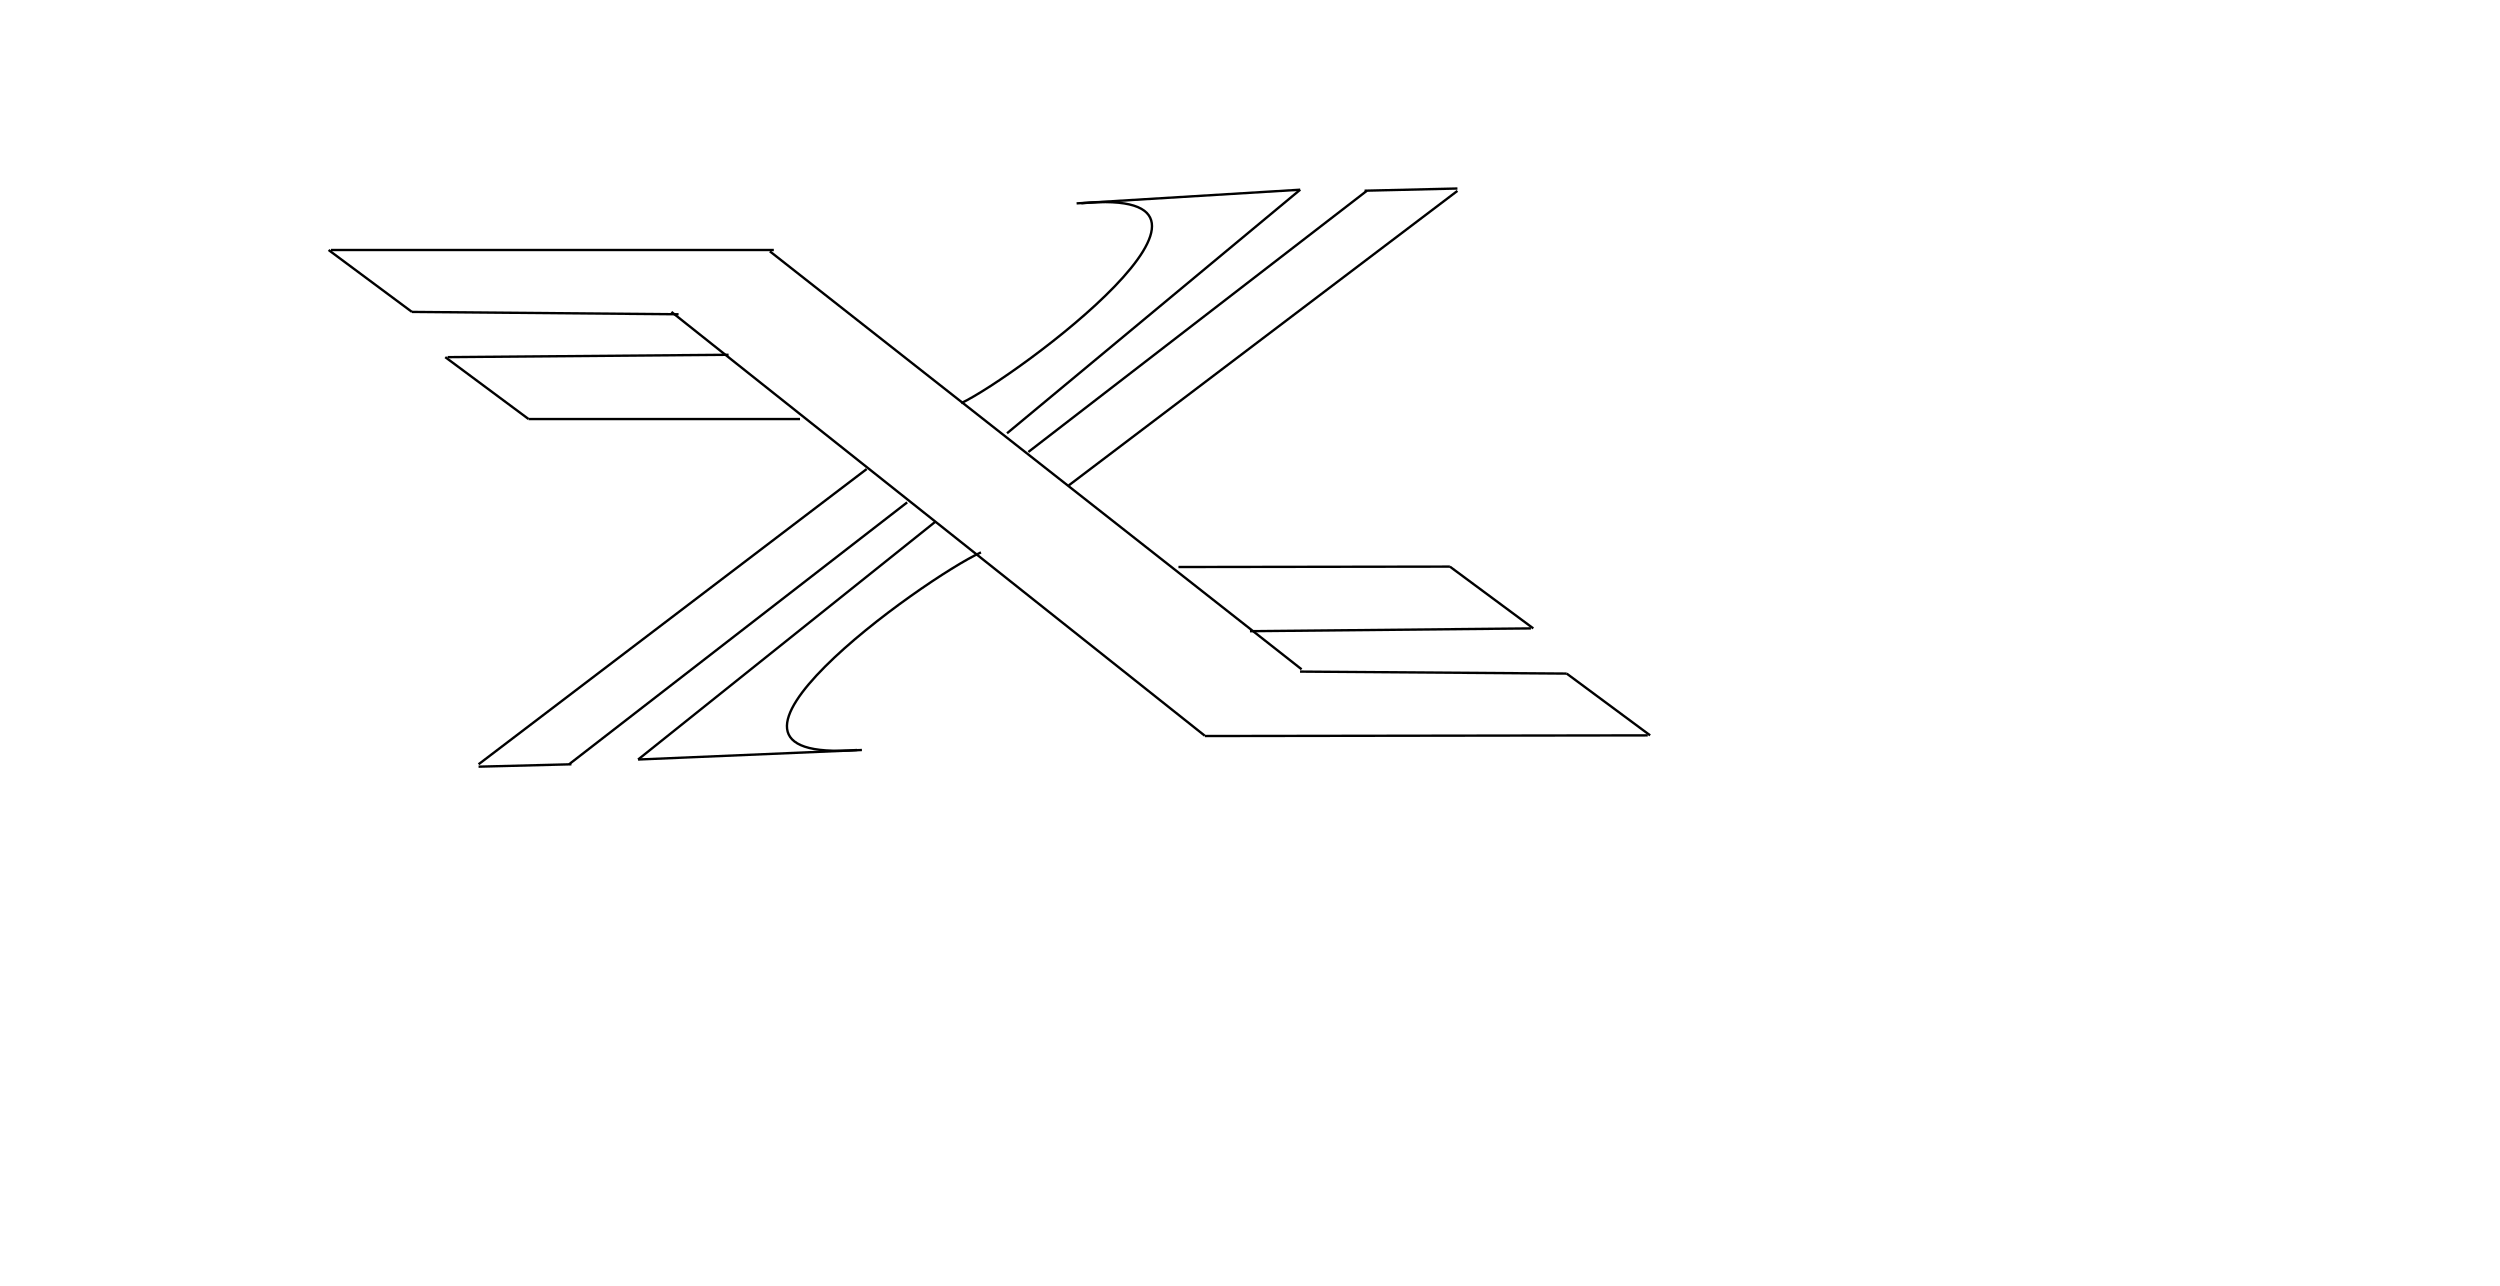
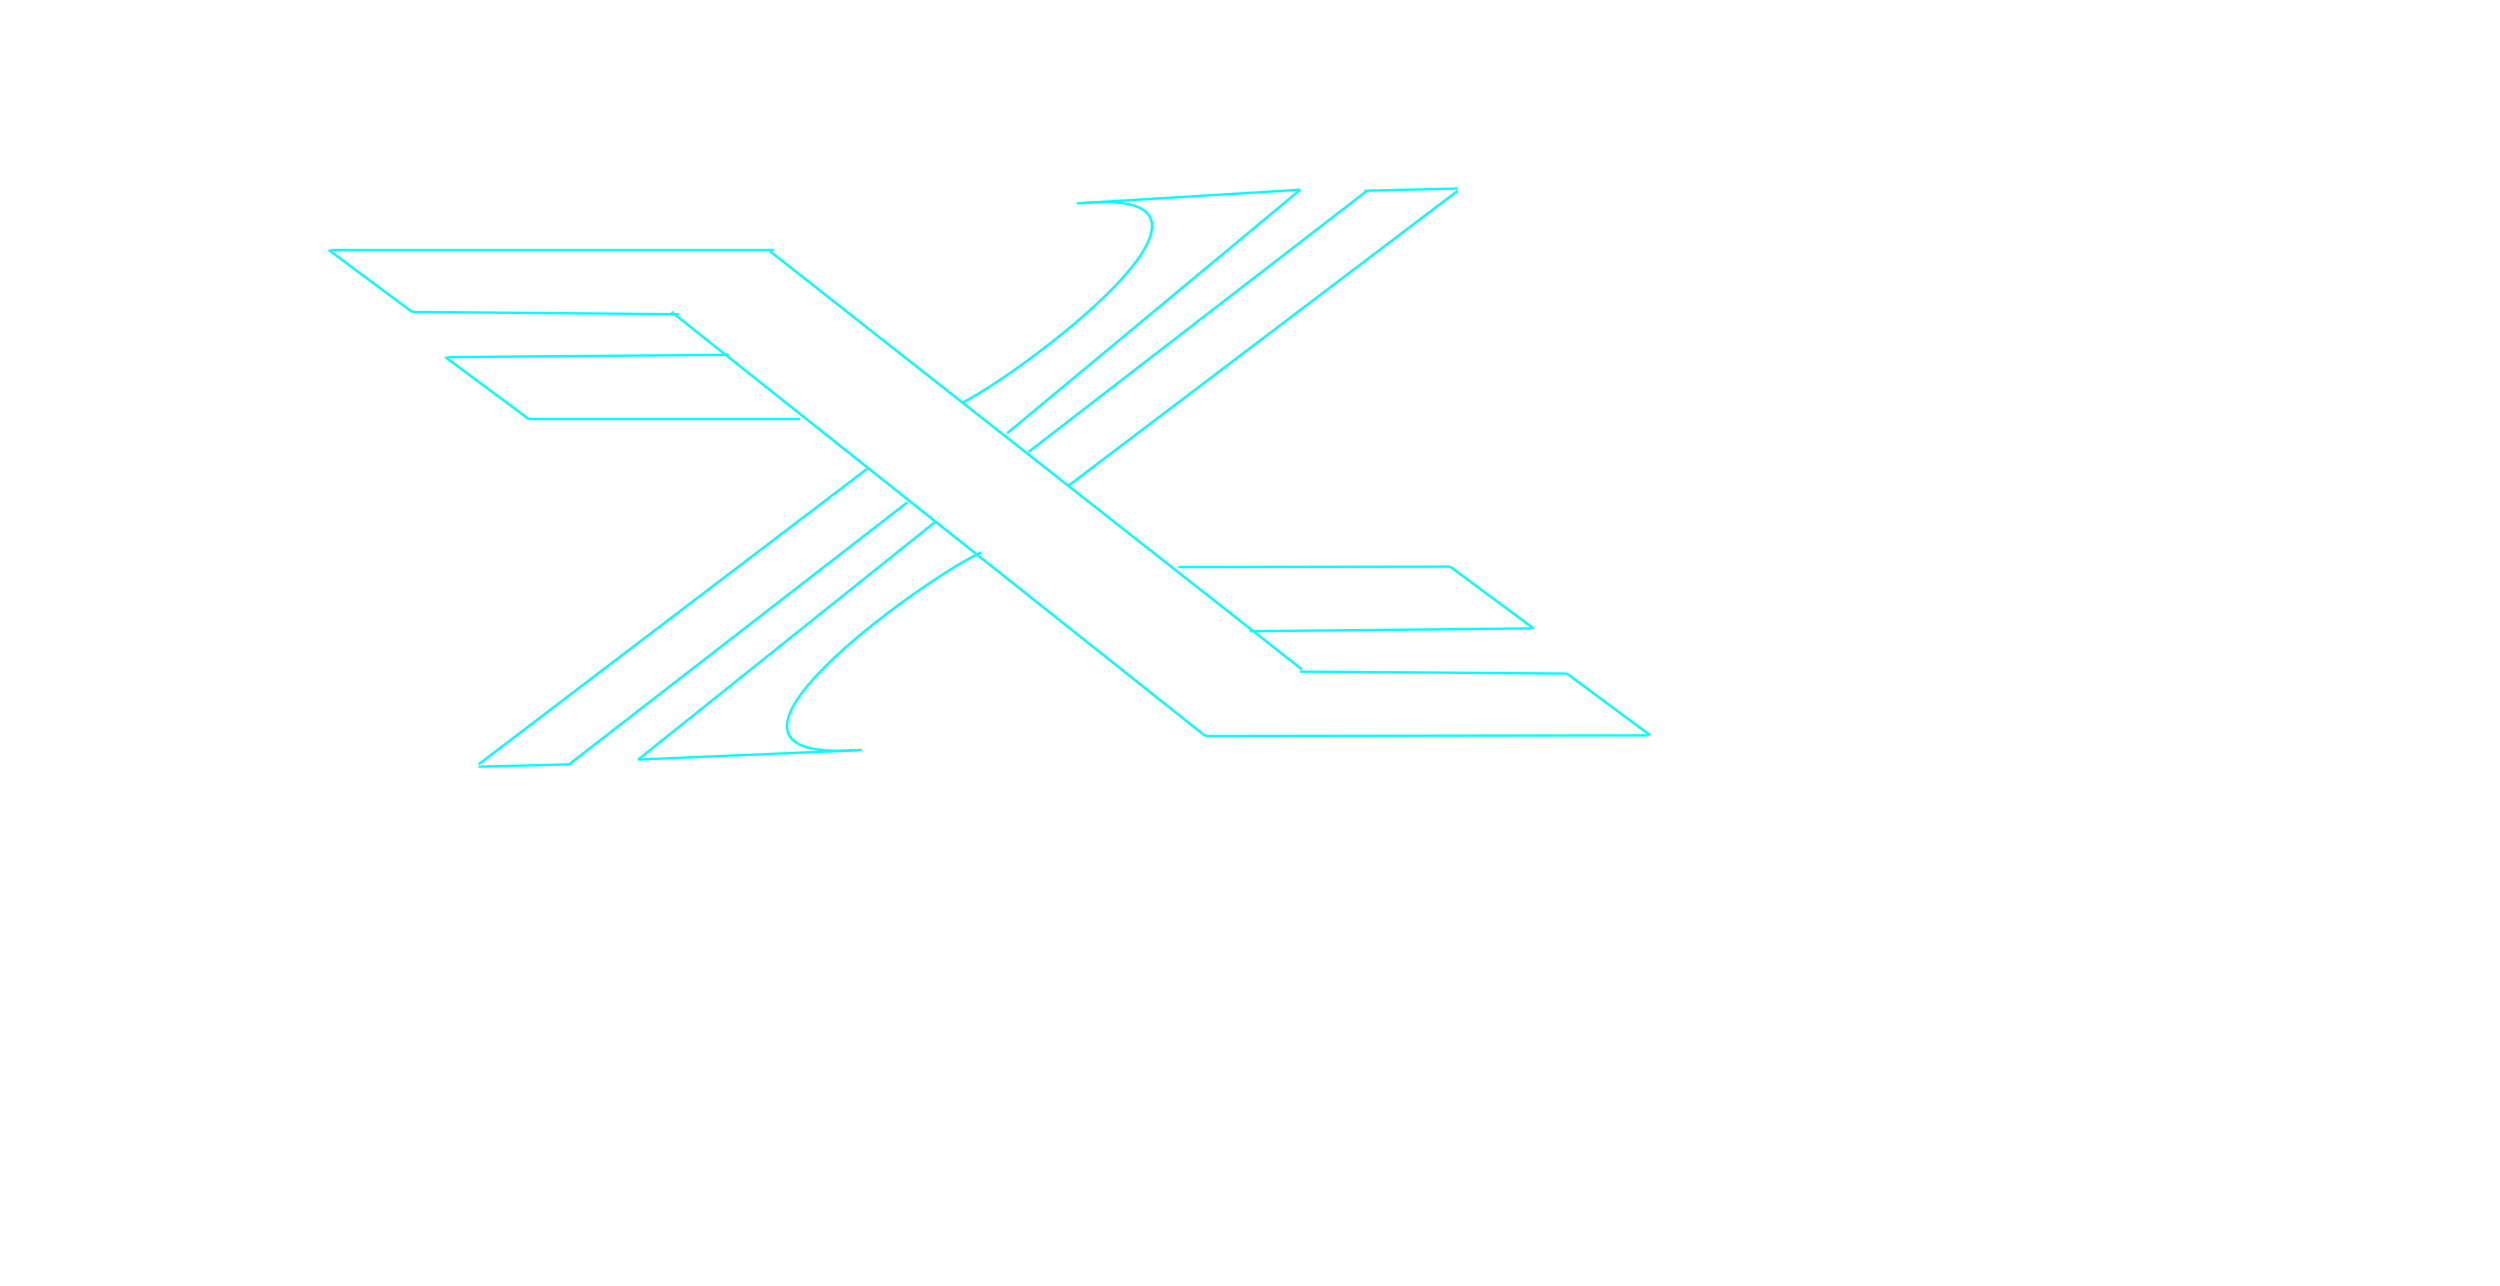
<svg xmlns="http://www.w3.org/2000/svg" width="100%" height="100%" viewBox="0 0 1050 540" preserveAspectRatio="xMidYMid meet">
  <rect id="svgEditorBackground" x="0" y="0" width="1050" height="540" style="fill: none; stroke: none;" />
-   <g id="e349_group" style="fill-rule: nonzero;" stroke="black" fill="sienna" transform="matrix(1 0 0 1 -2 3)">
-     <line id="e192_line" x1="190" y1="147" x2="308" y2="146" stroke="black" style="stroke-width: 1px; fill: none;" />
-     <line id="e193_line" x1="189" y1="147" x2="224" y2="173" stroke="black" style="stroke-width: 1px; fill: none;" />
-     <line id="e194_line" x1="224" y1="173" x2="338" y2="173" stroke="black" style="stroke-width: 1px; fill: none;" />
+   <g id="e349_group" style="fill-rule: nonzero;" stroke="aqua" fill="sienna" transform="matrix(1 0 0 1 -2 3)">
+     <line id="e192_line" x1="190" y1="147" x2="308" y2="146" stroke="aqua" style="stroke-width: 1px; fill: none;" />
+     <line id="e193_line" x1="189" y1="147" x2="224" y2="173" stroke="aqua" style="stroke-width: 1px; fill: none;" />
+     <line id="e194_line" x1="224" y1="173" x2="338" y2="173" stroke="aqua" style="stroke-width: 1px; fill: none;" />
  </g>
  <g id="e312_group" transform="matrix(1 0 0 1 -2 3)">
-     <line id="e15_line" x1="141" y1="102" x2="327" y2="102" stroke="black" style="stroke-width: 1px; fill: none;" />
-     <line id="e29_line" x1="140" y1="102" x2="175" y2="128" stroke="black" style="stroke-width: 1px; fill: none;" />
-     <line id="e69_line" x1="175" y1="128" x2="287" y2="129" stroke="black" style="stroke-width: 1px; fill: none;" />
+     <line id="e15_line" x1="141" y1="102" x2="327" y2="102" stroke="aqua" style="stroke-width: 1px; fill: none;" />
+     <line id="e29_line" x1="140" y1="102" x2="175" y2="128" stroke="aqua" style="stroke-width: 1px; fill: none;" />
+     <line id="e69_line" x1="175" y1="128" x2="287" y2="129" stroke="aqua" style="stroke-width: 1px; fill: none;" />
  </g>
-   <line id="e563_line" x1="282" y1="131" x2="506" y2="309" stroke="black" style="stroke-width: 1px; fill: none;" />
-   <g id="e861_group" style="fill-rule: nonzero;" stroke="black" fill="sienna" transform="matrix(-0.999999 0.00148216 -0.00148216 -0.999999 833.204 410.646)">
-     <line id="e861_line" x1="190" y1="147" x2="308" y2="146" stroke="black" style="stroke-width: 1px; fill: none;" />
-     <line id="e862_line" x1="189" y1="147" x2="224" y2="173" stroke="black" style="stroke-width: 1px; fill: none;" />
-     <line id="e863_line" x1="224" y1="173" x2="338" y2="173" stroke="black" style="stroke-width: 1px; fill: none;" />
+   <line id="e563_line" x1="282" y1="131" x2="506" y2="309" stroke="aqua" style="stroke-width: 1px; fill: none;" />
+   <g id="e861_group" style="fill-rule: nonzero;" stroke="aqua" fill="sienna" transform="matrix(-0.999999 0.00148216 -0.00148216 -0.999999 833.204 410.646)">
+     <line id="e861_line" x1="190" y1="147" x2="308" y2="146" stroke="aqua" style="stroke-width: 1px; fill: none;" />
+     <line id="e862_line" x1="189" y1="147" x2="224" y2="173" stroke="aqua" style="stroke-width: 1px; fill: none;" />
+     <line id="e863_line" x1="224" y1="173" x2="338" y2="173" stroke="aqua" style="stroke-width: 1px; fill: none;" />
  </g>
  <g id="e863_group" transform="matrix(-0.999999 0.00148216 -0.00148216 -0.999999 833.204 410.646)">
-     <line id="e864_line" x1="141" y1="102" x2="327" y2="102" stroke="black" style="stroke-width: 1px; fill: none;" />
-     <line id="e865_line" x1="140" y1="102" x2="175" y2="128" stroke="black" style="stroke-width: 1px; fill: none;" />
-     <line id="e866_line" x1="175" y1="128" x2="287" y2="129" stroke="black" style="stroke-width: 1px; fill: none;" />
+     <line id="e864_line" x1="141" y1="102" x2="327" y2="102" stroke="aqua" style="stroke-width: 1px; fill: none;" />
+     <line id="e865_line" x1="140" y1="102" x2="175" y2="128" stroke="aqua" style="stroke-width: 1px; fill: none;" />
+     <line id="e866_line" x1="175" y1="128" x2="287" y2="129" stroke="aqua" style="stroke-width: 1px; fill: none;" />
  </g>
-   <line id="e34_line" x1="323.339" y1="105.558" x2="546.667" y2="281.112" stroke="black" style="stroke-width: 1px; fill: none;" />
-   <line id="e1_line" x1="364" y1="197" x2="201" y2="321" stroke="black" style="stroke-width: 1px; fill: none;" />
-   <line id="e79_line" x1="201" y1="322" x2="240" y2="321" stroke="black" style="stroke-width: 1px; fill: none;" />
-   <line id="e94_line" x1="239" y1="321" x2="381" y2="211" stroke="black" style="stroke-width: 1px; fill: none;" />
+   <line id="e34_line" x1="323.339" y1="105.558" x2="546.667" y2="281.112" stroke="aqua" style="stroke-width: 1px; fill: none;" />
+   <line id="e1_line" x1="364" y1="197" x2="201" y2="321" stroke="aqua" style="stroke-width: 1px; fill: none;" />
+   <line id="e79_line" x1="201" y1="322" x2="240" y2="321" stroke="aqua" style="stroke-width: 1px; fill: none;" />
+   <line id="e94_line" x1="239" y1="321" x2="381" y2="211" stroke="aqua" style="stroke-width: 1px; fill: none;" />
  <g id="e128_group" transform="matrix(-0.999998 -0.00191296 0.00191296 -0.999998 1021.79 250.956)">
-     <line id="e117_line" x1="573" y1="46" x2="410" y2="170" stroke="black" style="stroke-width: 1px; fill: none;" />
-     <line id="e118_line" x1="410" y1="171" x2="449" y2="170" stroke="black" style="stroke-width: 1px; fill: none;" />
-     <line id="e119_line" x1="448" y1="170" x2="590" y2="60" stroke="black" style="stroke-width: 1px; fill: none;" />
+     <line id="e117_line" x1="573" y1="46" x2="410" y2="170" stroke="aqua" style="stroke-width: 1px; fill: none;" />
+     <line id="e118_line" x1="410" y1="171" x2="449" y2="170" stroke="aqua" style="stroke-width: 1px; fill: none;" />
+     <line id="e119_line" x1="448" y1="170" x2="590" y2="60" stroke="aqua" style="stroke-width: 1px; fill: none;" />
  </g>
-   <line id="e168_line" x1="393" y1="219" x2="268" y2="319" stroke="black" style="stroke-width: 1px; fill: none;" />
-   <line id="e221_line" x1="268" y1="319" x2="362" y2="315" stroke="black" style="stroke-width: 1px; fill: none;" />
-   <path d="M360,315c-81,6,28,-72,52,-83" stroke="black" style="fill: none; stroke-width: 1px;" id="e395_arc3" />
+   <line id="e168_line" x1="393" y1="219" x2="268" y2="319" stroke="aqua" style="stroke-width: 1px; fill: none;" />
+   <line id="e221_line" x1="268" y1="319" x2="362" y2="315" stroke="aqua" style="stroke-width: 1px; fill: none;" />
+   <path d="M360,315c-81,6,28,-72,52,-83" stroke="aqua" style="fill: none; stroke-width: 1px;" id="e395_arc3" />
  <g id="e577_group" transform="matrix(-0.999829 0.0185122 -0.0185122 -0.999829 1094.84 277.551)">
-     <line id="e566_line" x1="670" y1="108" x2="545" y2="208" stroke="black" style="stroke-width: 1px; fill: none;" />
-     <line id="e567_line" x1="545" y1="208" x2="639" y2="204" stroke="black" style="stroke-width: 1px; fill: none;" />
-     <path d="M637,204c-81,6,28,-72,52,-83" stroke="black" style="fill: none; stroke-width: 1px;" id="e567_arc3" />
+     <line id="e566_line" x1="670" y1="108" x2="545" y2="208" stroke="aqua" style="stroke-width: 1px; fill: none;" />
+     <line id="e567_line" x1="545" y1="208" x2="639" y2="204" stroke="aqua" style="stroke-width: 1px; fill: none;" />
+     <path d="M637,204c-81,6,28,-72,52,-83" stroke="aqua" style="fill: none; stroke-width: 1px;" id="e567_arc3" />
  </g>
</svg>
